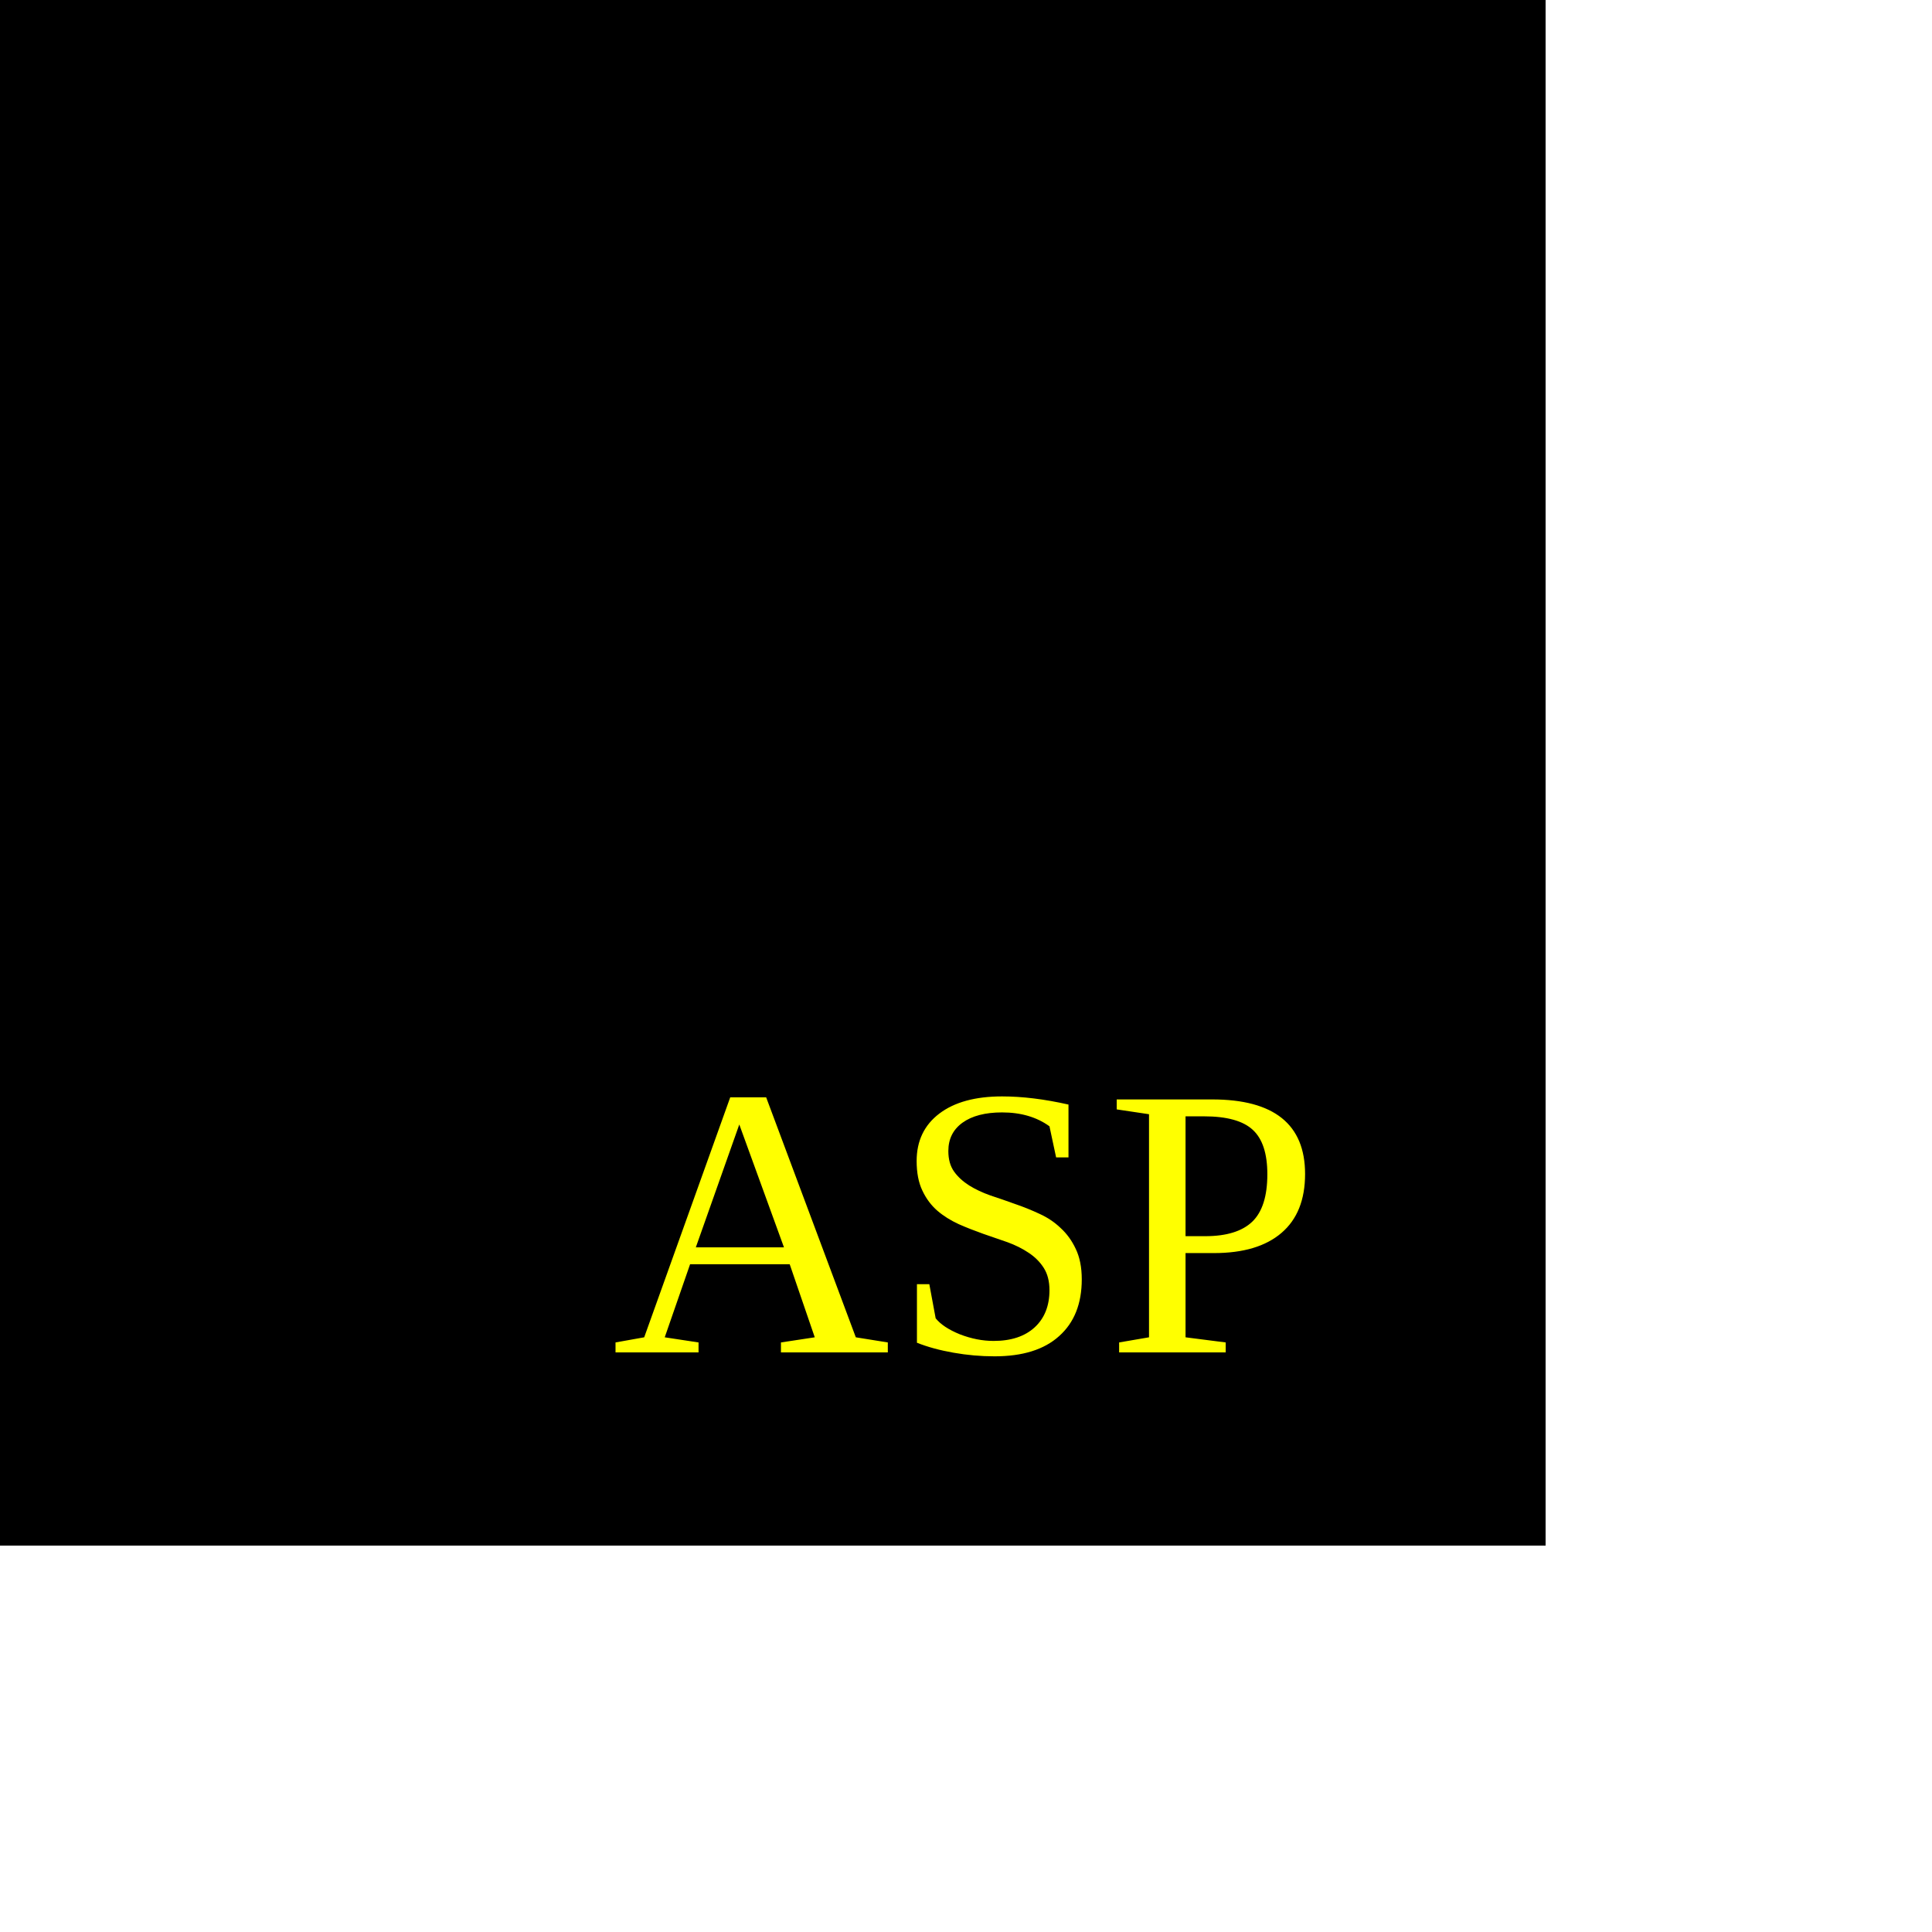
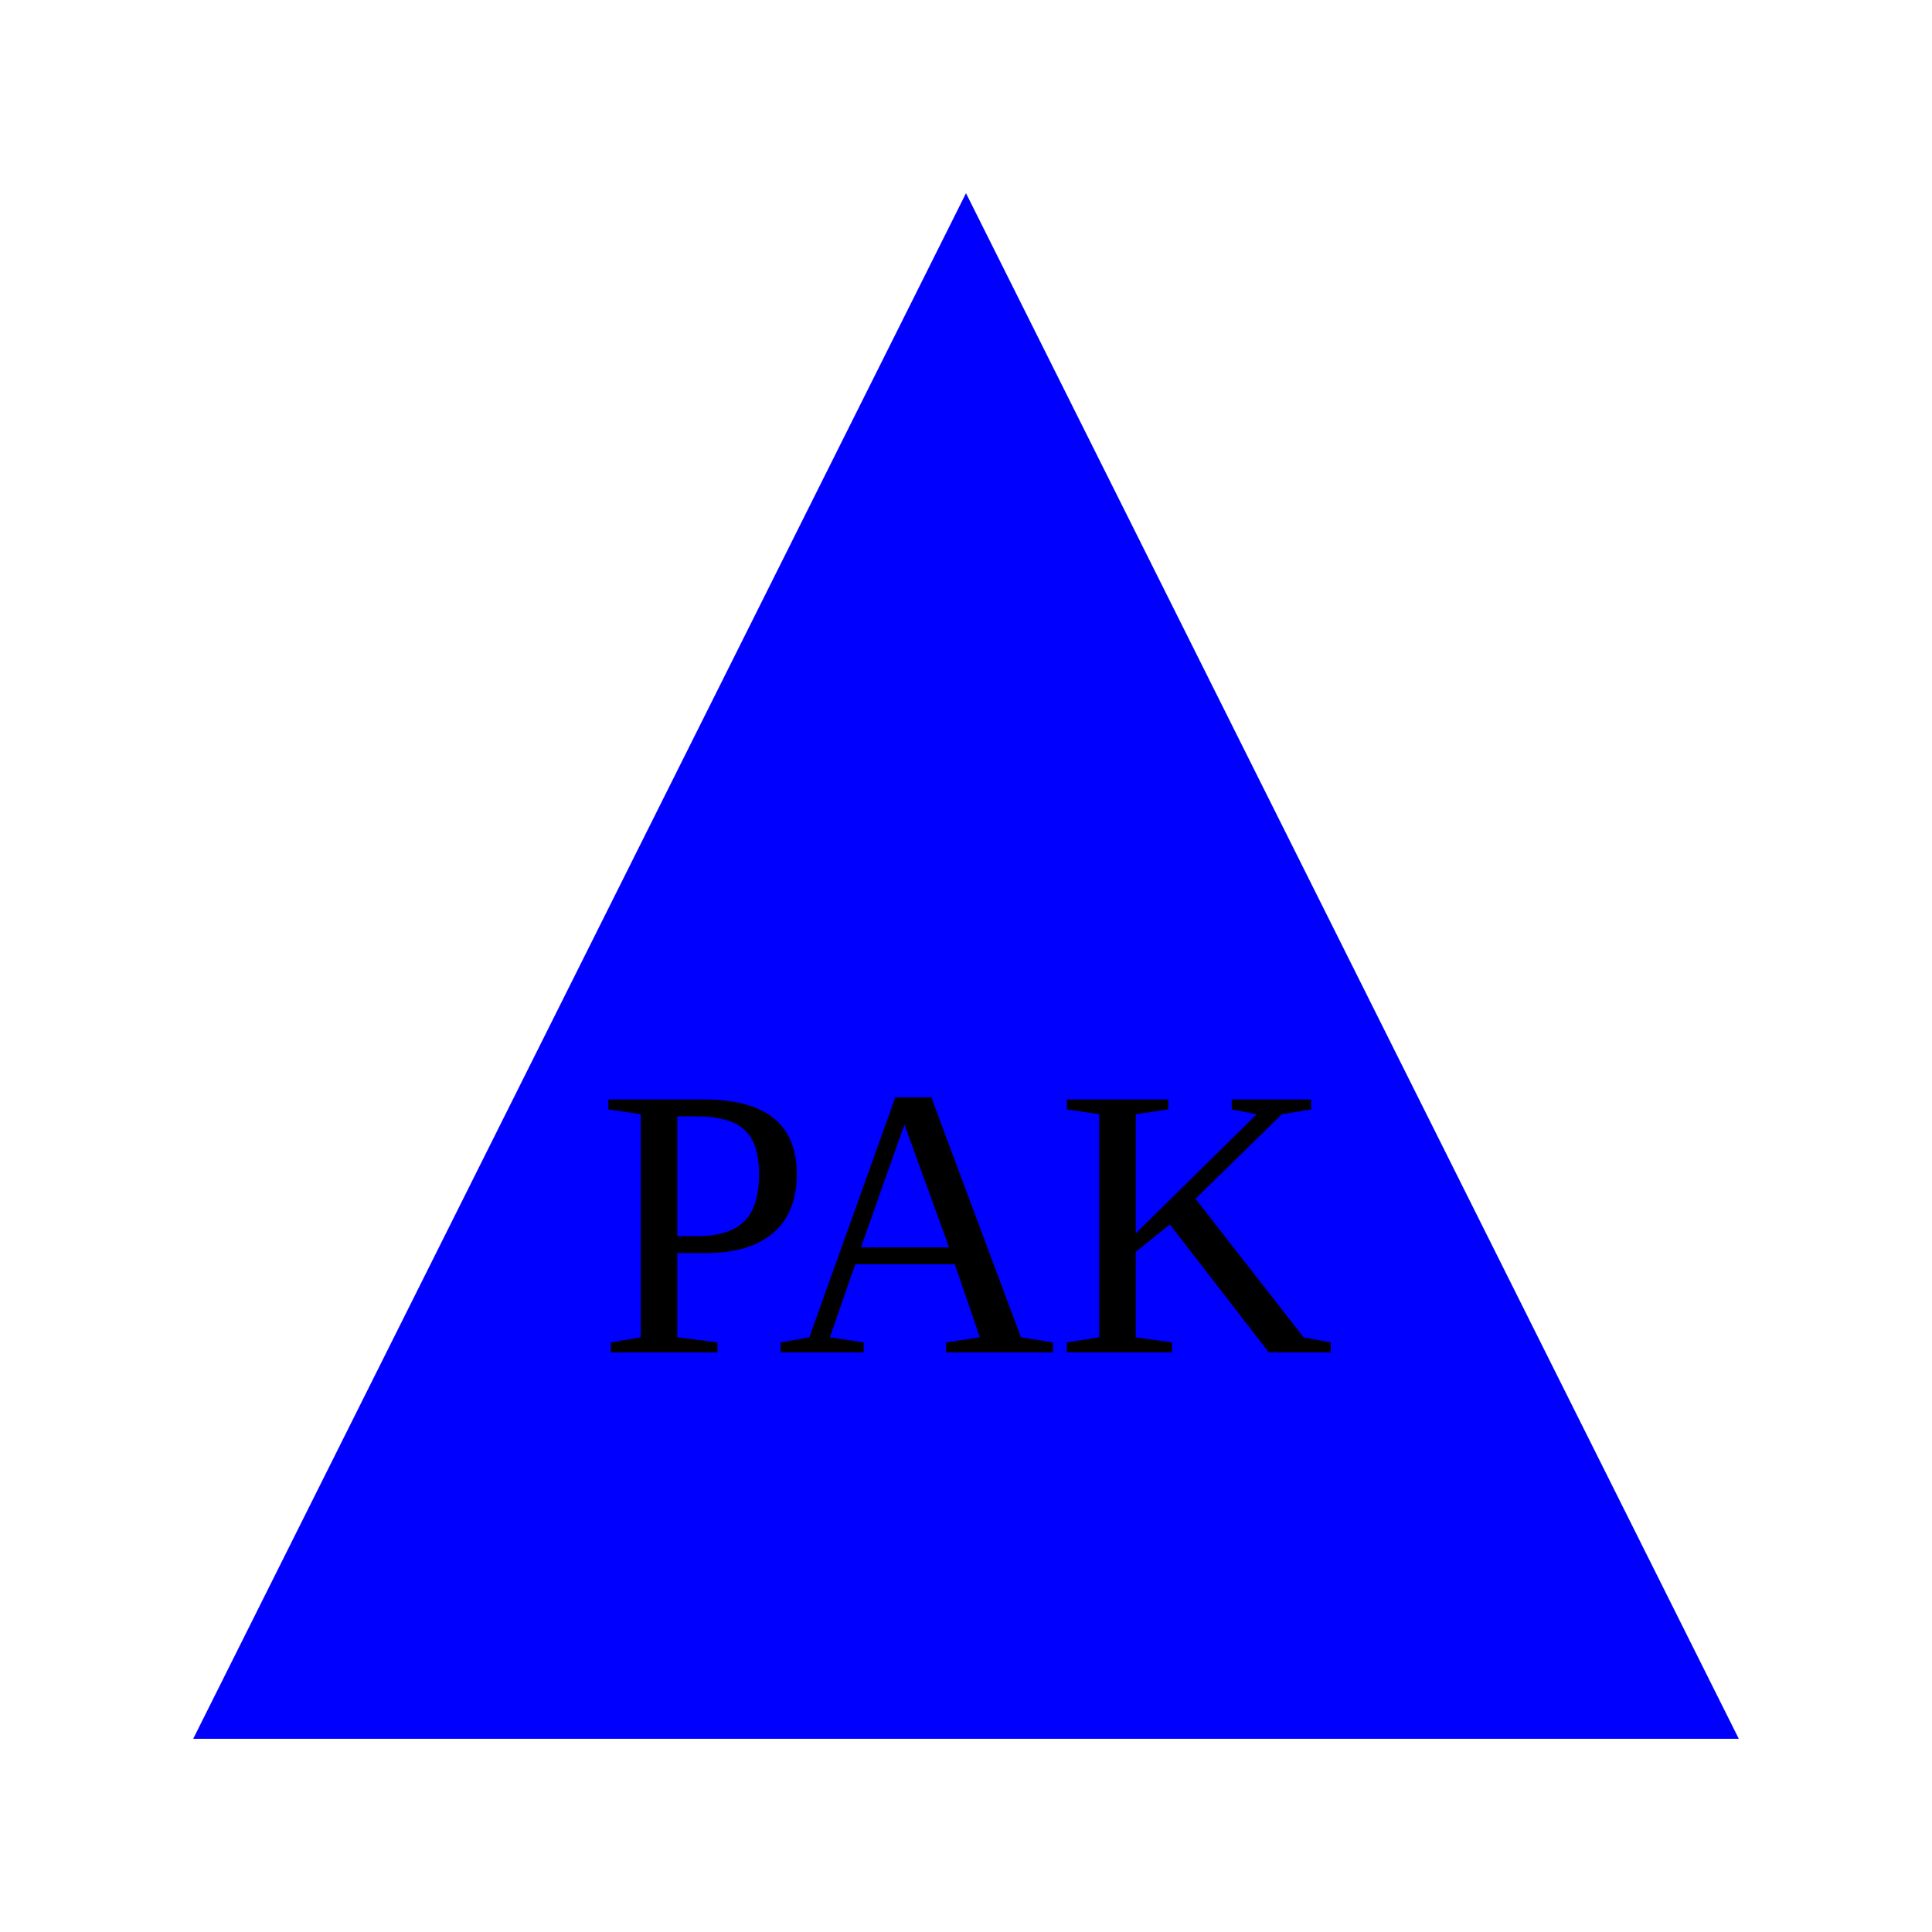
<svg xmlns="http://www.w3.org/2000/svg" width="100" height="100">
-   <rect width="80" height="80" fill="Black" stroke-width="2" />
-   <text x="50" y="70" text-anchor="middle" fill="yellow" font-size="20">ASP</text>
+   <polygon points="50,10 10,90 90,90" fill="blue" stroke-width="2" />
+   <text x="50" y="70" text-anchor="middle" fill="black" font-size="20">PAK</text>
</svg>
